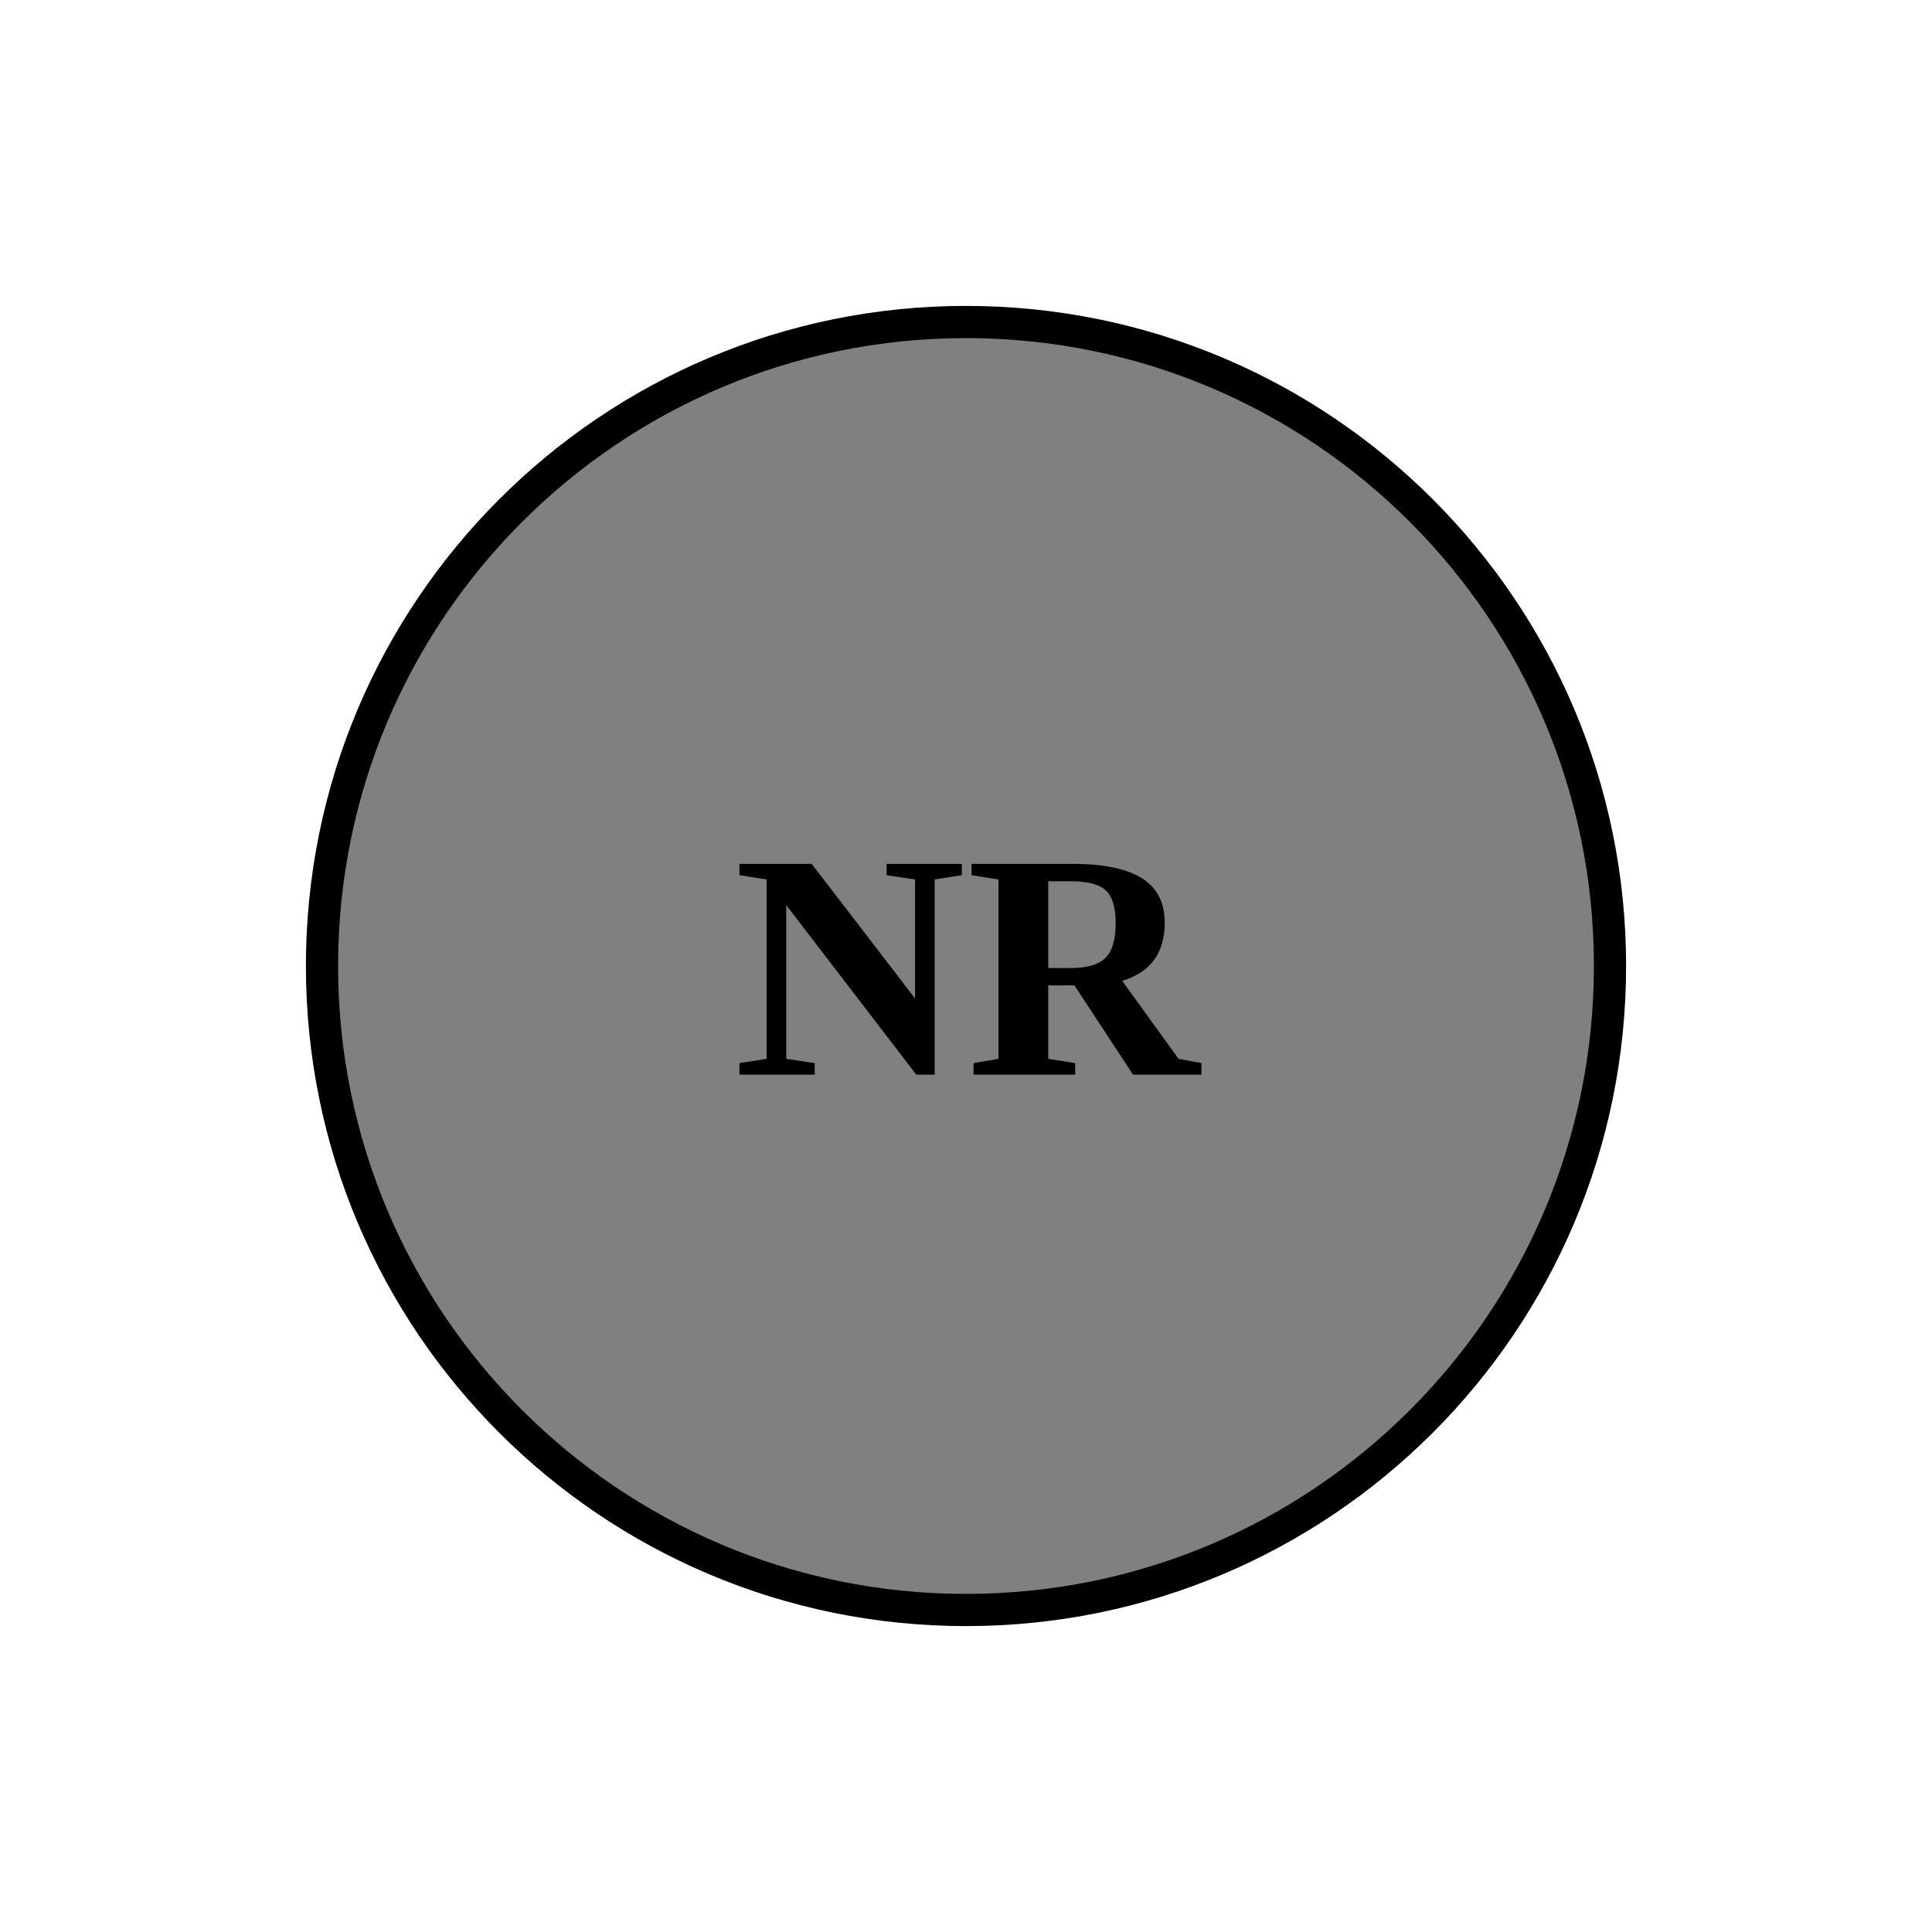
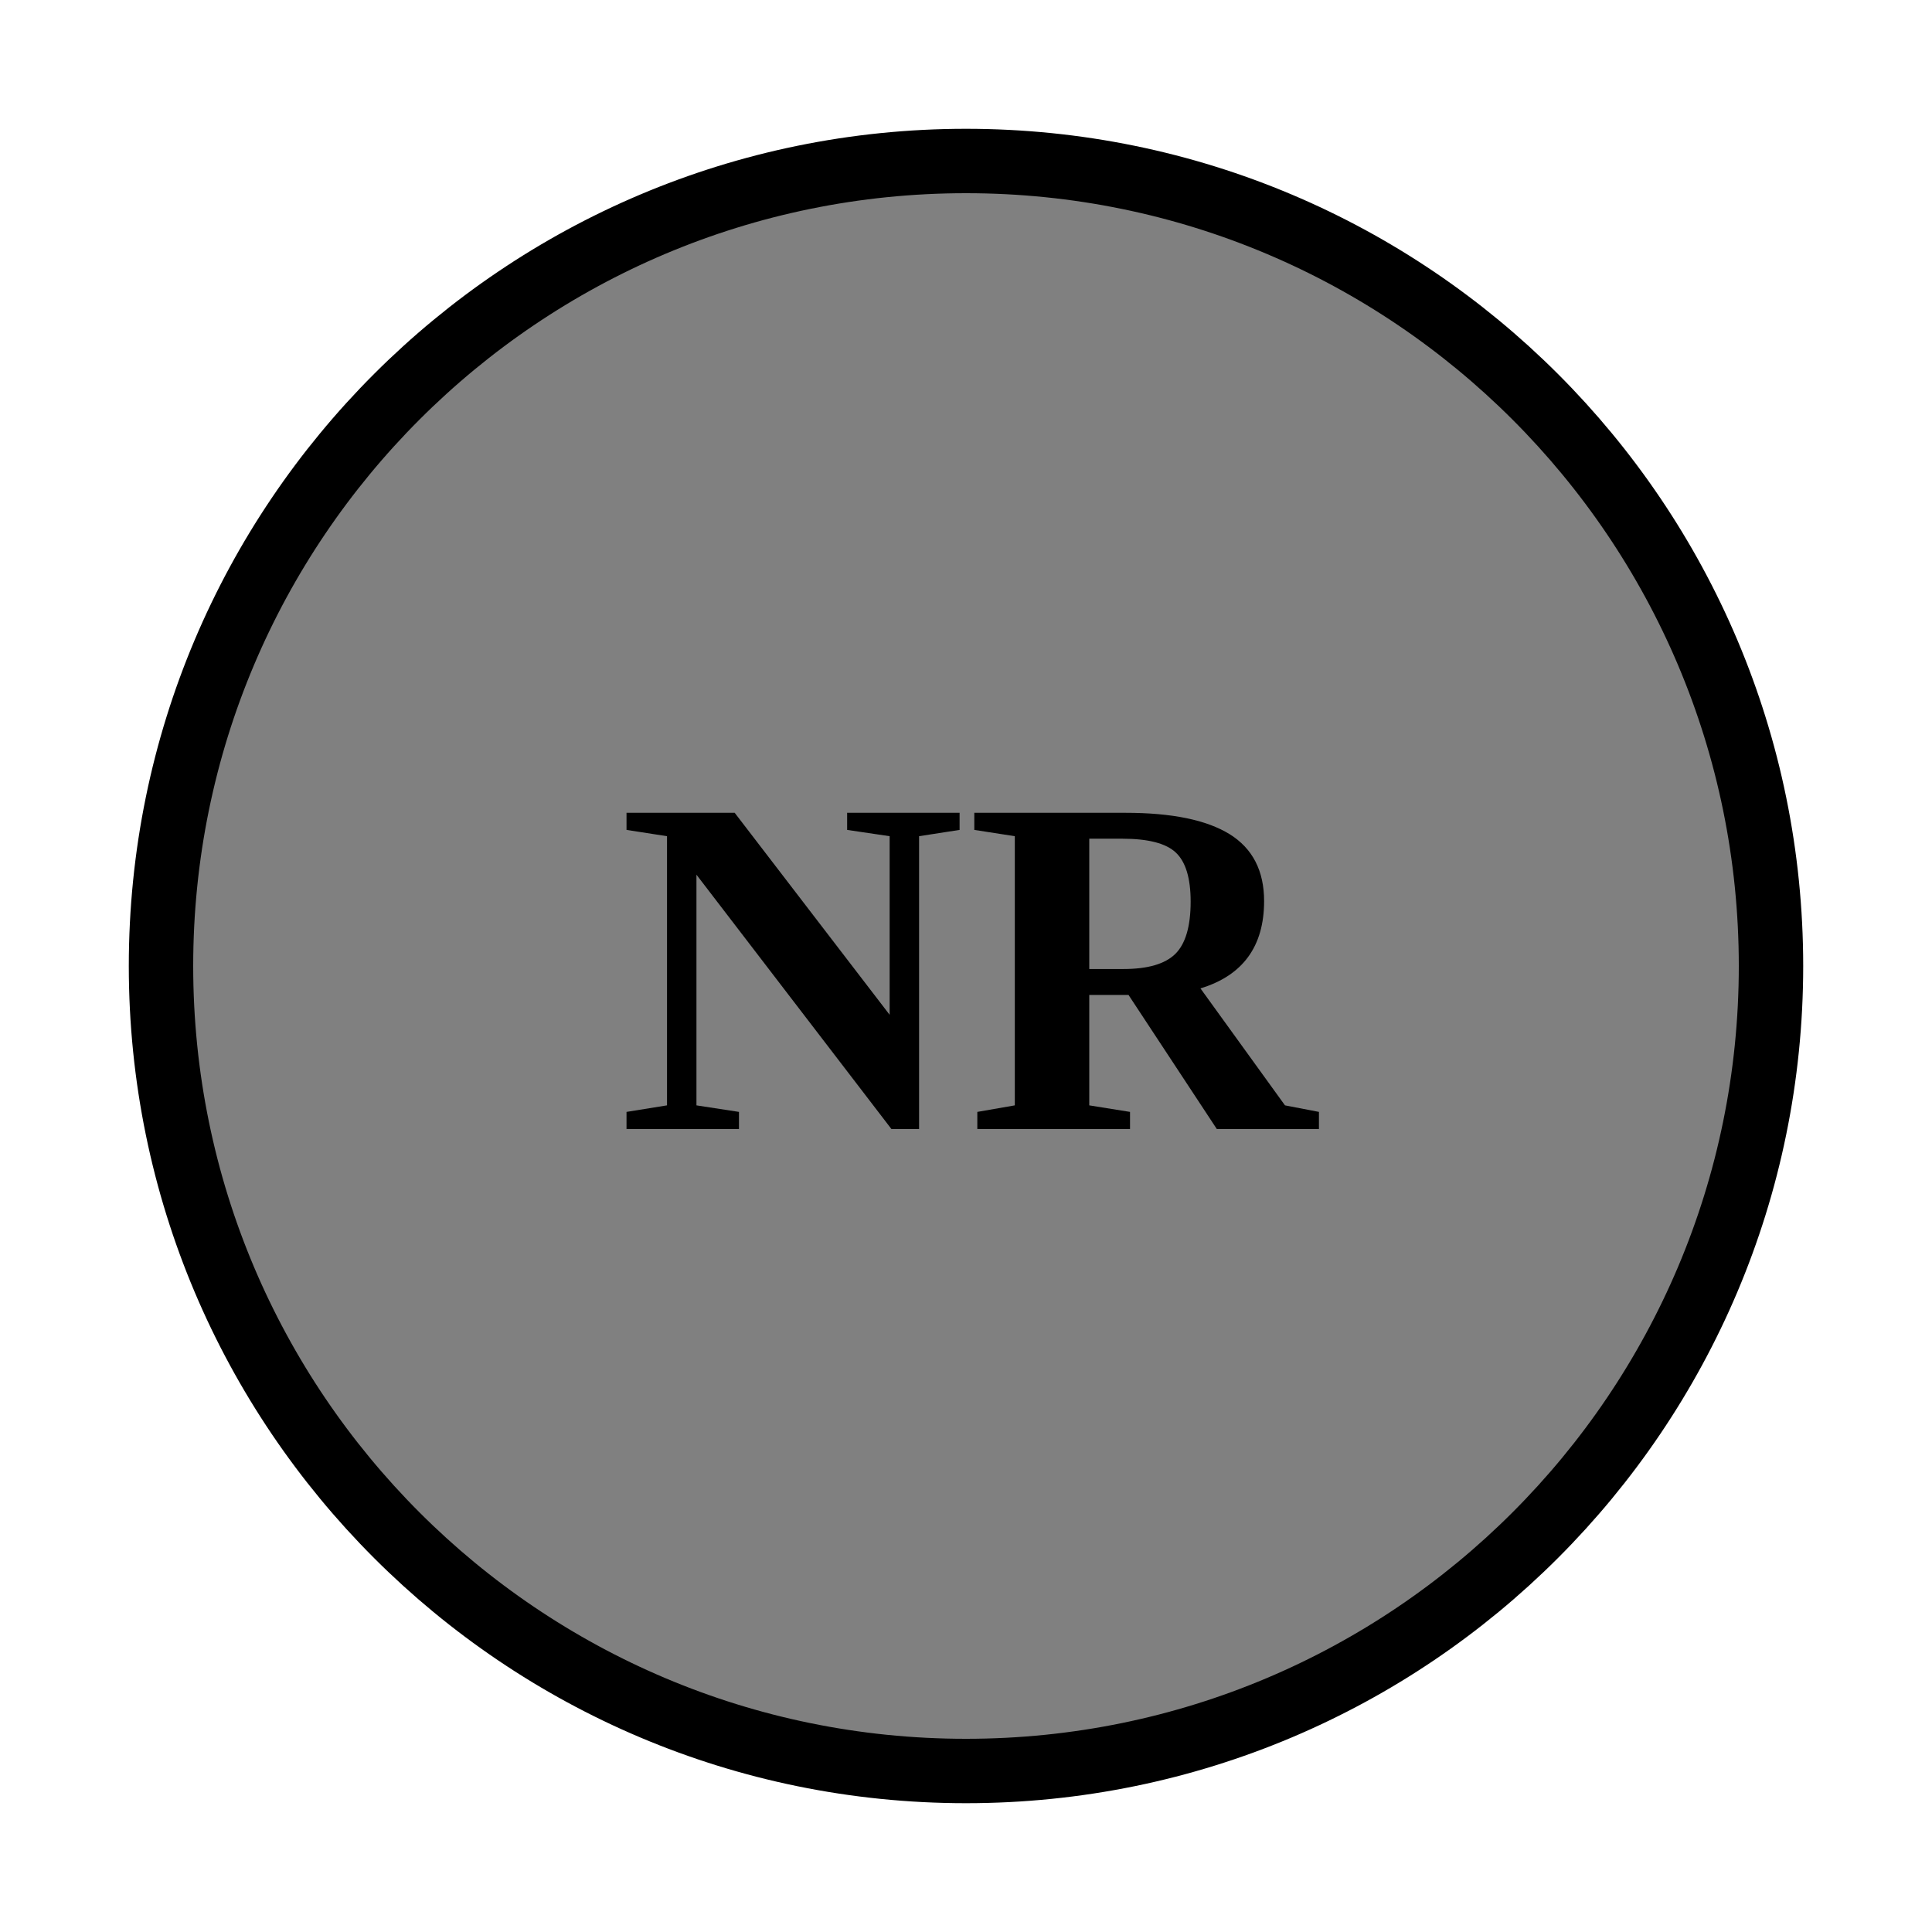
<svg xmlns="http://www.w3.org/2000/svg" width="120" height="120" viewBox="0 0 120 120">
  <g transform="translate(60,60)">
-     <circle r="40" fill="grey" stroke="black" stroke-width="2" />
-     <text text-anchor="middle" dominant-baseline="central" font-size="20px" font-weight="bold" fill="black">
+     <circle r="50" fill="grey" stroke="black" stroke-width="4" />
+     <text text-anchor="middle" dominant-baseline="central" font-size="30px" font-weight="bold" fill="black">
      NR
    </text>
  </g>
</svg>
